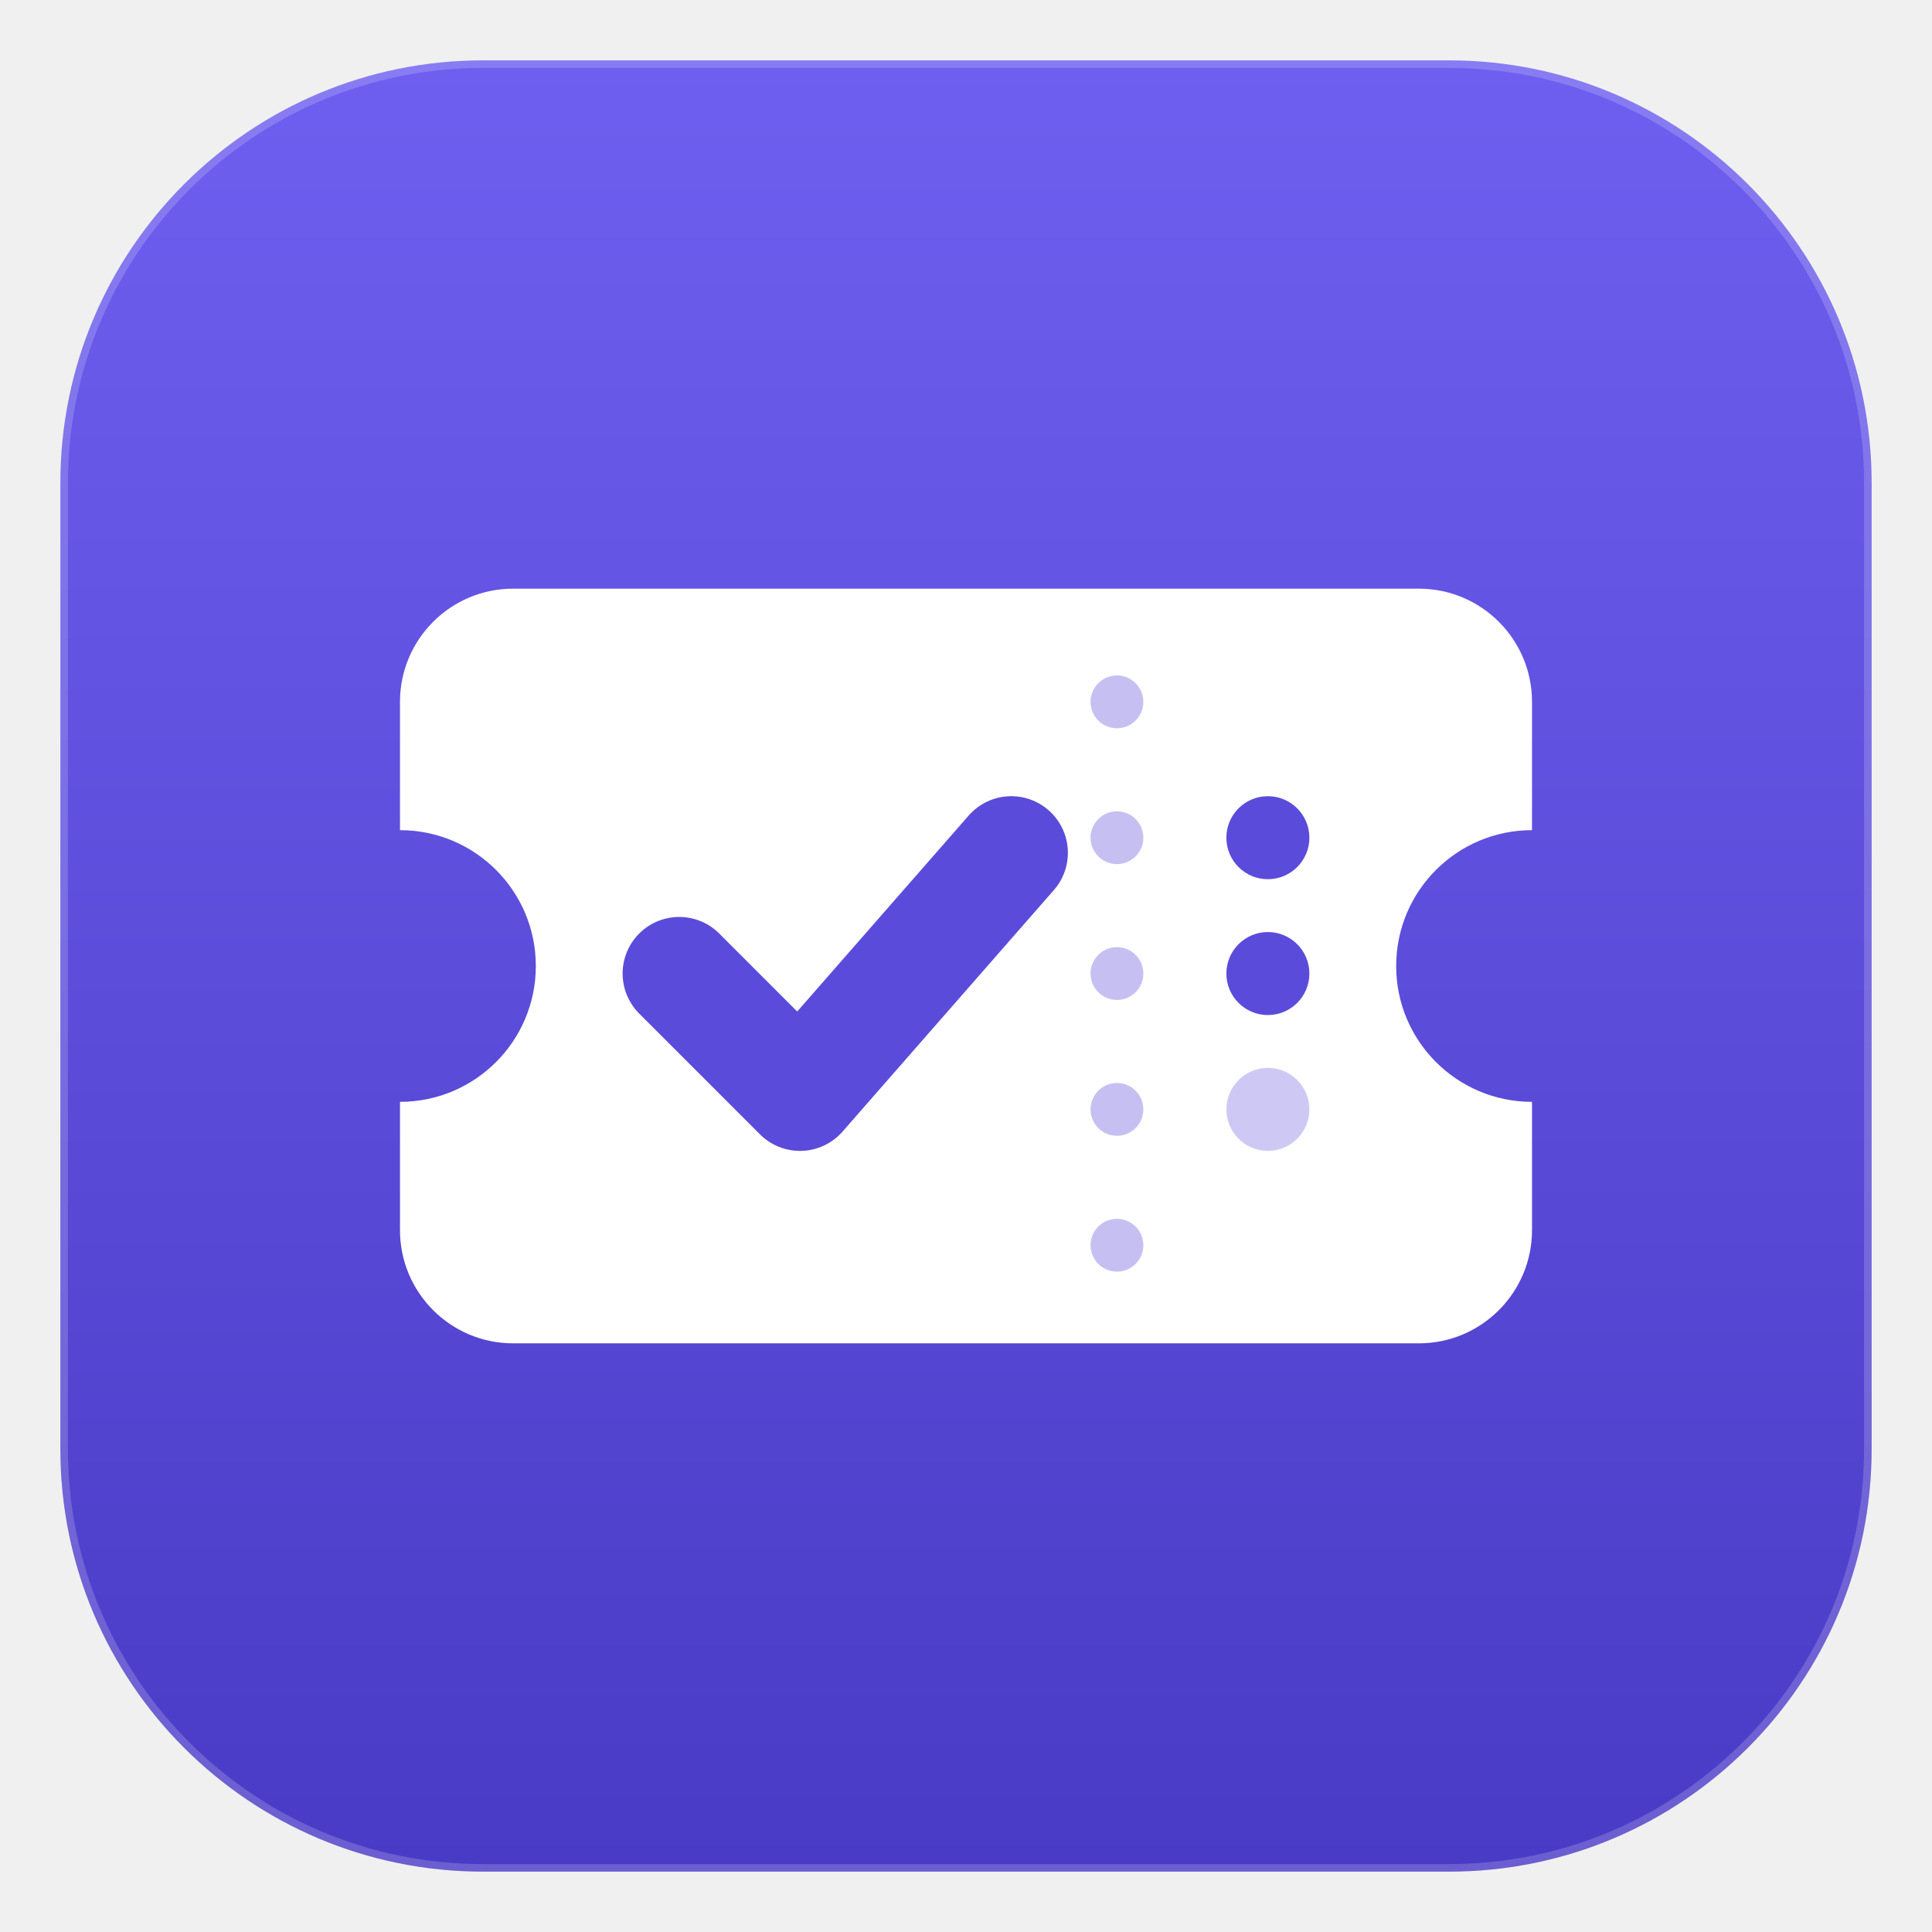
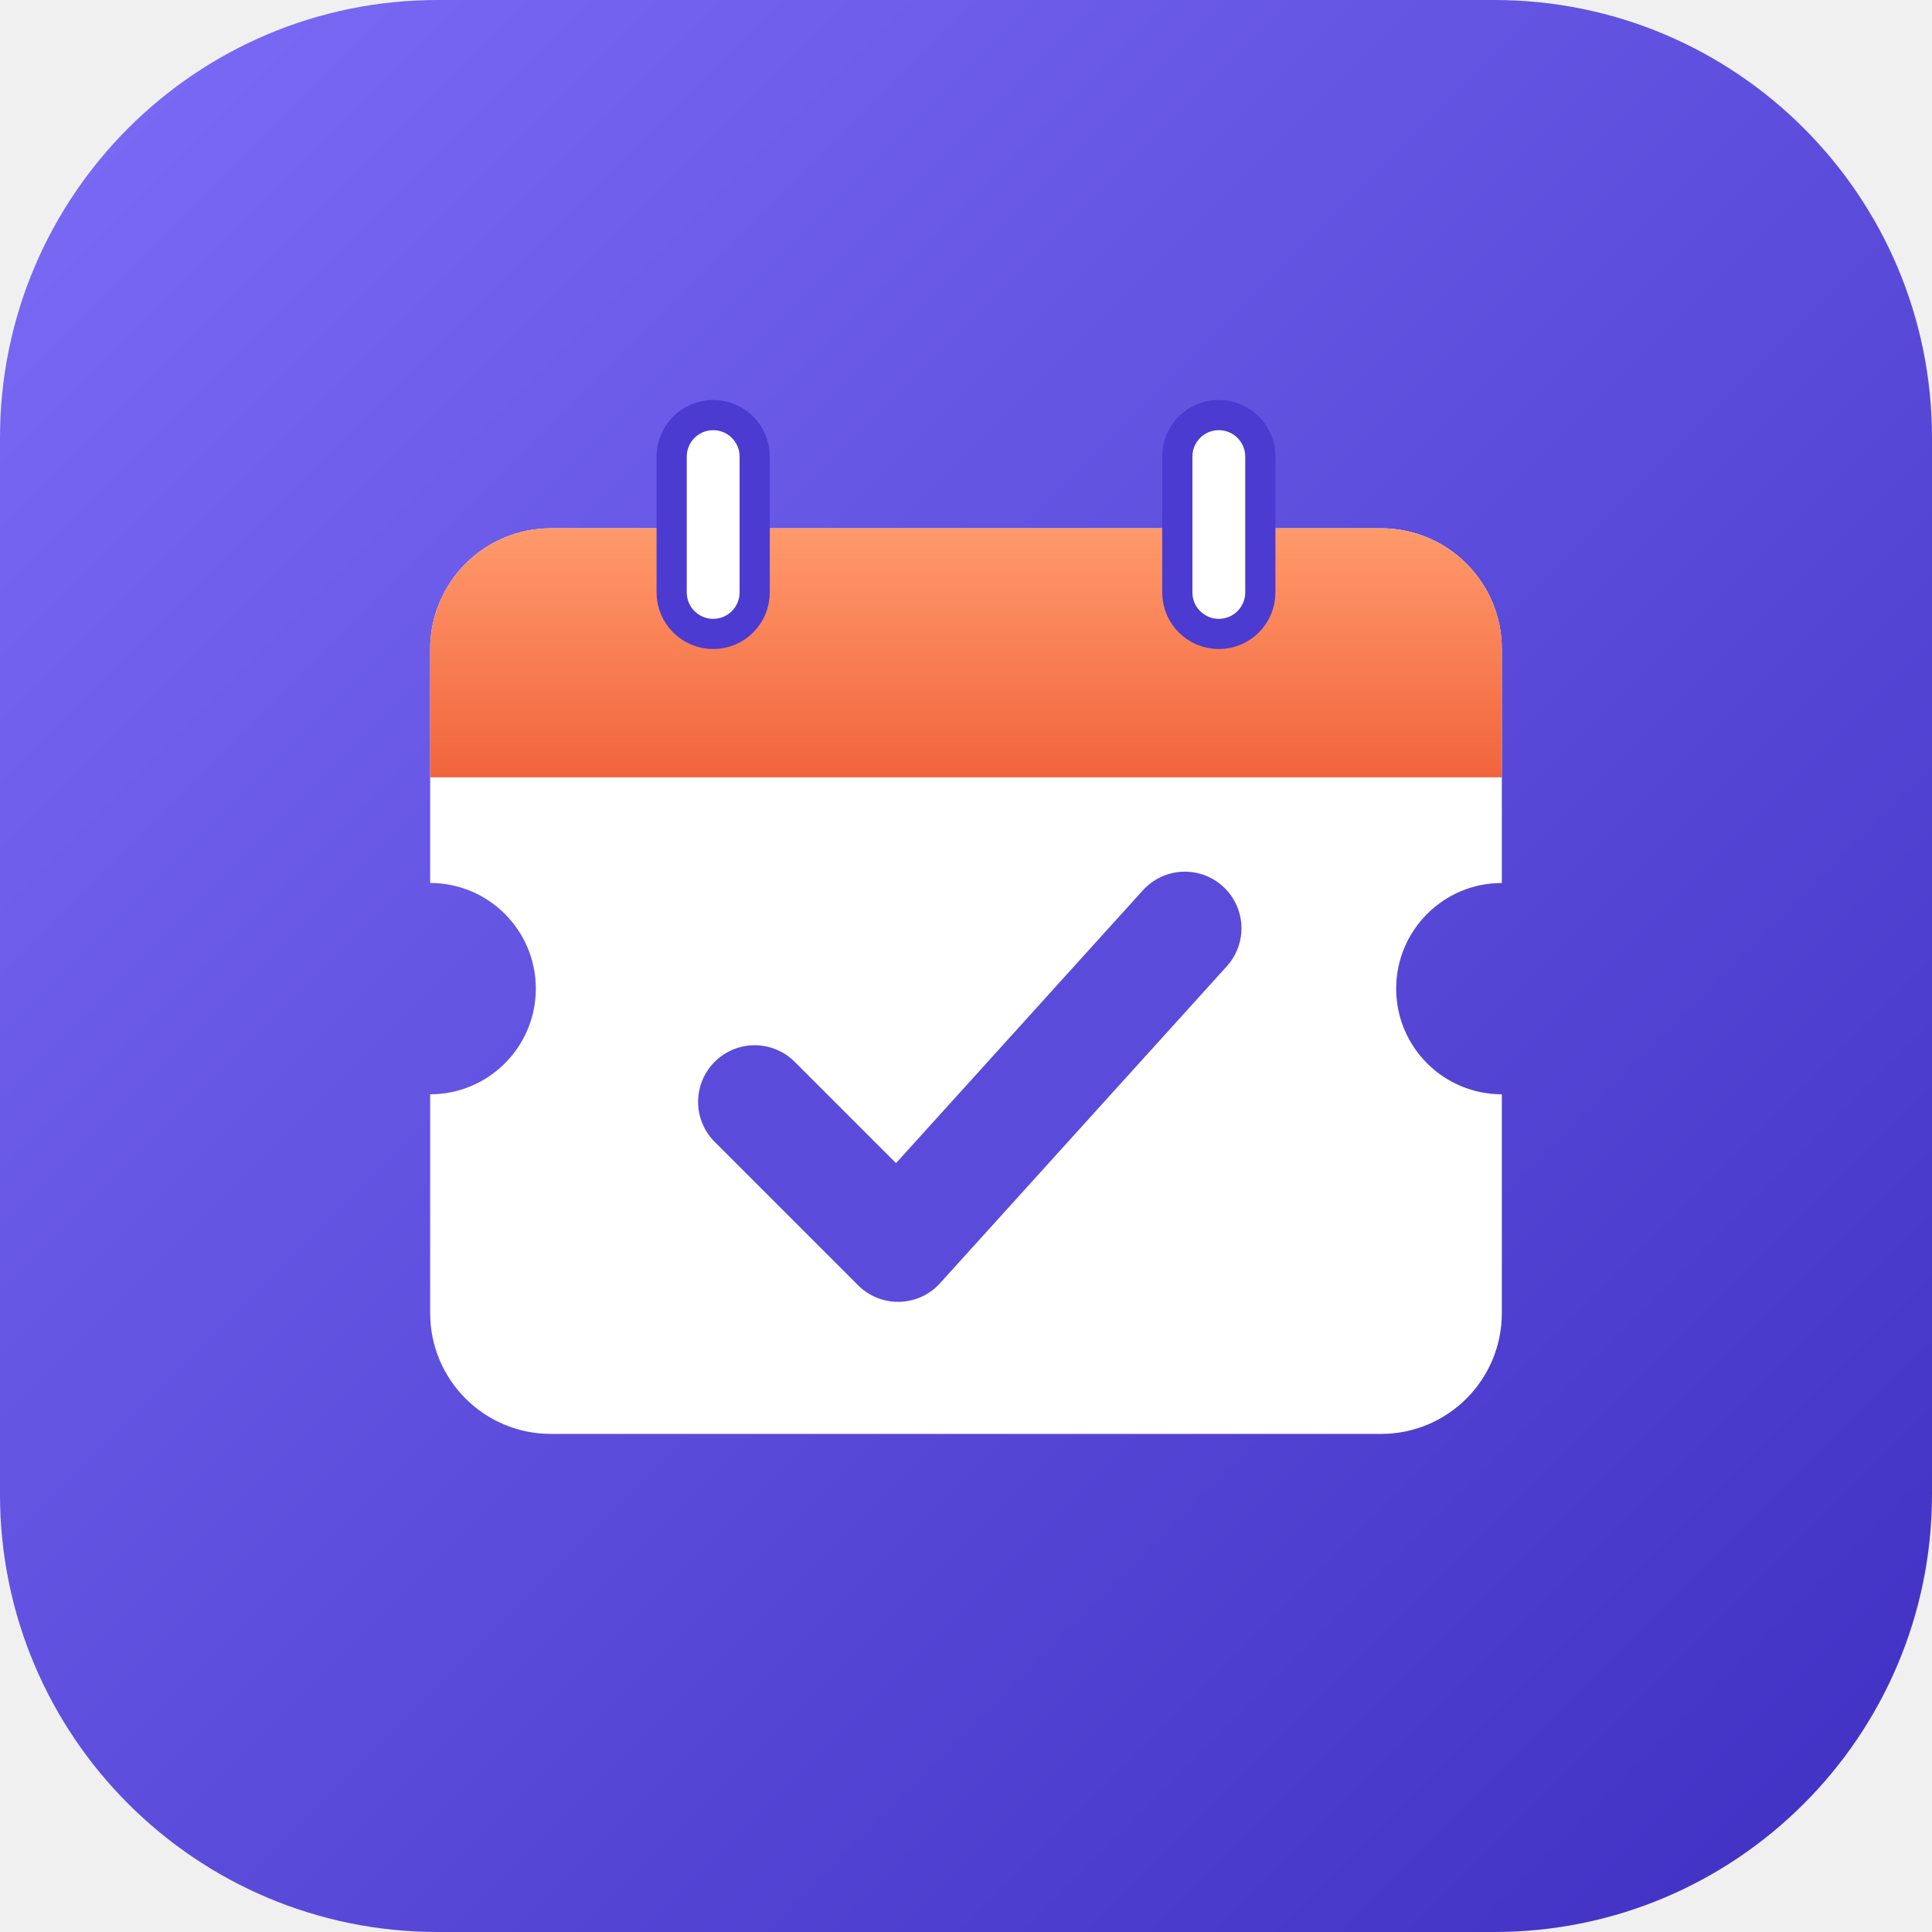
<svg xmlns="http://www.w3.org/2000/svg" width="512" height="512" viewBox="0 0 512 512">
  <defs>
-     <linearGradient id="g" x1="0" y1="0" x2="0" y2="1">
-       <stop offset="0" stop-color="#6E5FF0" />
-       <stop offset="1" stop-color="#4A3BC6" />
+     <linearGradient id="bg" x1="0" y1="0" x2="1" y2="1">
+       <stop offset="0" stop-color="#7C6CF7" />
+       <stop offset="1" stop-color="#3F2FC2" />
+     </linearGradient>
+     <linearGradient id="co" x1="0" y1="0" x2="0" y2="1">
+       <stop offset="0" stop-color="#FF9A6B" />
+       <stop offset="1" stop-color="#F2643D" />
    </linearGradient>
  </defs>
-   <rect x="16" y="16" width="480" height="480" rx="112" fill="url(#g)" />
-   <rect x="17" y="17" width="478" height="478" rx="111" fill="none" stroke="#FFFFFF" stroke-opacity=".18" stroke-width="2" />
-   <path d="M136 156h240a30 30 0 0 1 30 30v34a36 36 0 0 0 0 72v34a30 30 0 0 1-30 30H136a30 30 0 0 1-30-30v-34a36 36 0 0 0 0-72v-34a30 30 0 0 1 30-30Z" fill="#FFFFFF" />
-   <g fill="#5B4BDB" opacity=".35">
-     <circle cx="296" cy="186" r="7" />
-     <circle cx="296" cy="222" r="7" />
-     <circle cx="296" cy="258" r="7" />
-     <circle cx="296" cy="294" r="7" />
-     <circle cx="296" cy="330" r="7" />
-   </g>
-   <path d="M180 258l32 32 56-64" fill="none" stroke="#5B4BDB" stroke-width="30" stroke-linecap="round" stroke-linejoin="round" />
-   <g fill="#5B4BDB">
-     <circle cx="336" cy="222" r="11" />
-     <circle cx="336" cy="258" r="11" />
-     <circle cx="336" cy="294" r="11" opacity=".3" />
-   </g>
+   <rect width="512" height="512" rx="116" fill="url(#bg)" />
+   <path d="M146 140h220a32 32 0 0 1 32 32v62a28 28 0 0 0 0 56v58a32 32 0 0 1-32 32H146a32 32 0 0 1-32-32v-58a28 28 0 0 0 0-56v-62a32 32 0 0 1 32-32Z" fill="#FFFFFF" />
+   <path d="M146 140h220a32 32 0 0 1 32 32v34H114v-34a32 32 0 0 1 32-32Z" fill="url(#co)" />
+   <rect x="178" y="110" width="22" height="58" rx="11" fill="#FFFFFF" stroke="#4B3BD0" stroke-width="8" />
+   <rect x="312" y="110" width="22" height="58" rx="11" fill="#FFFFFF" stroke="#4B3BD0" stroke-width="8" />
+   <path d="M200 292l38 38 76-84" fill="none" stroke="#5B4BDB" stroke-width="30" stroke-linecap="round" stroke-linejoin="round" />
</svg>
